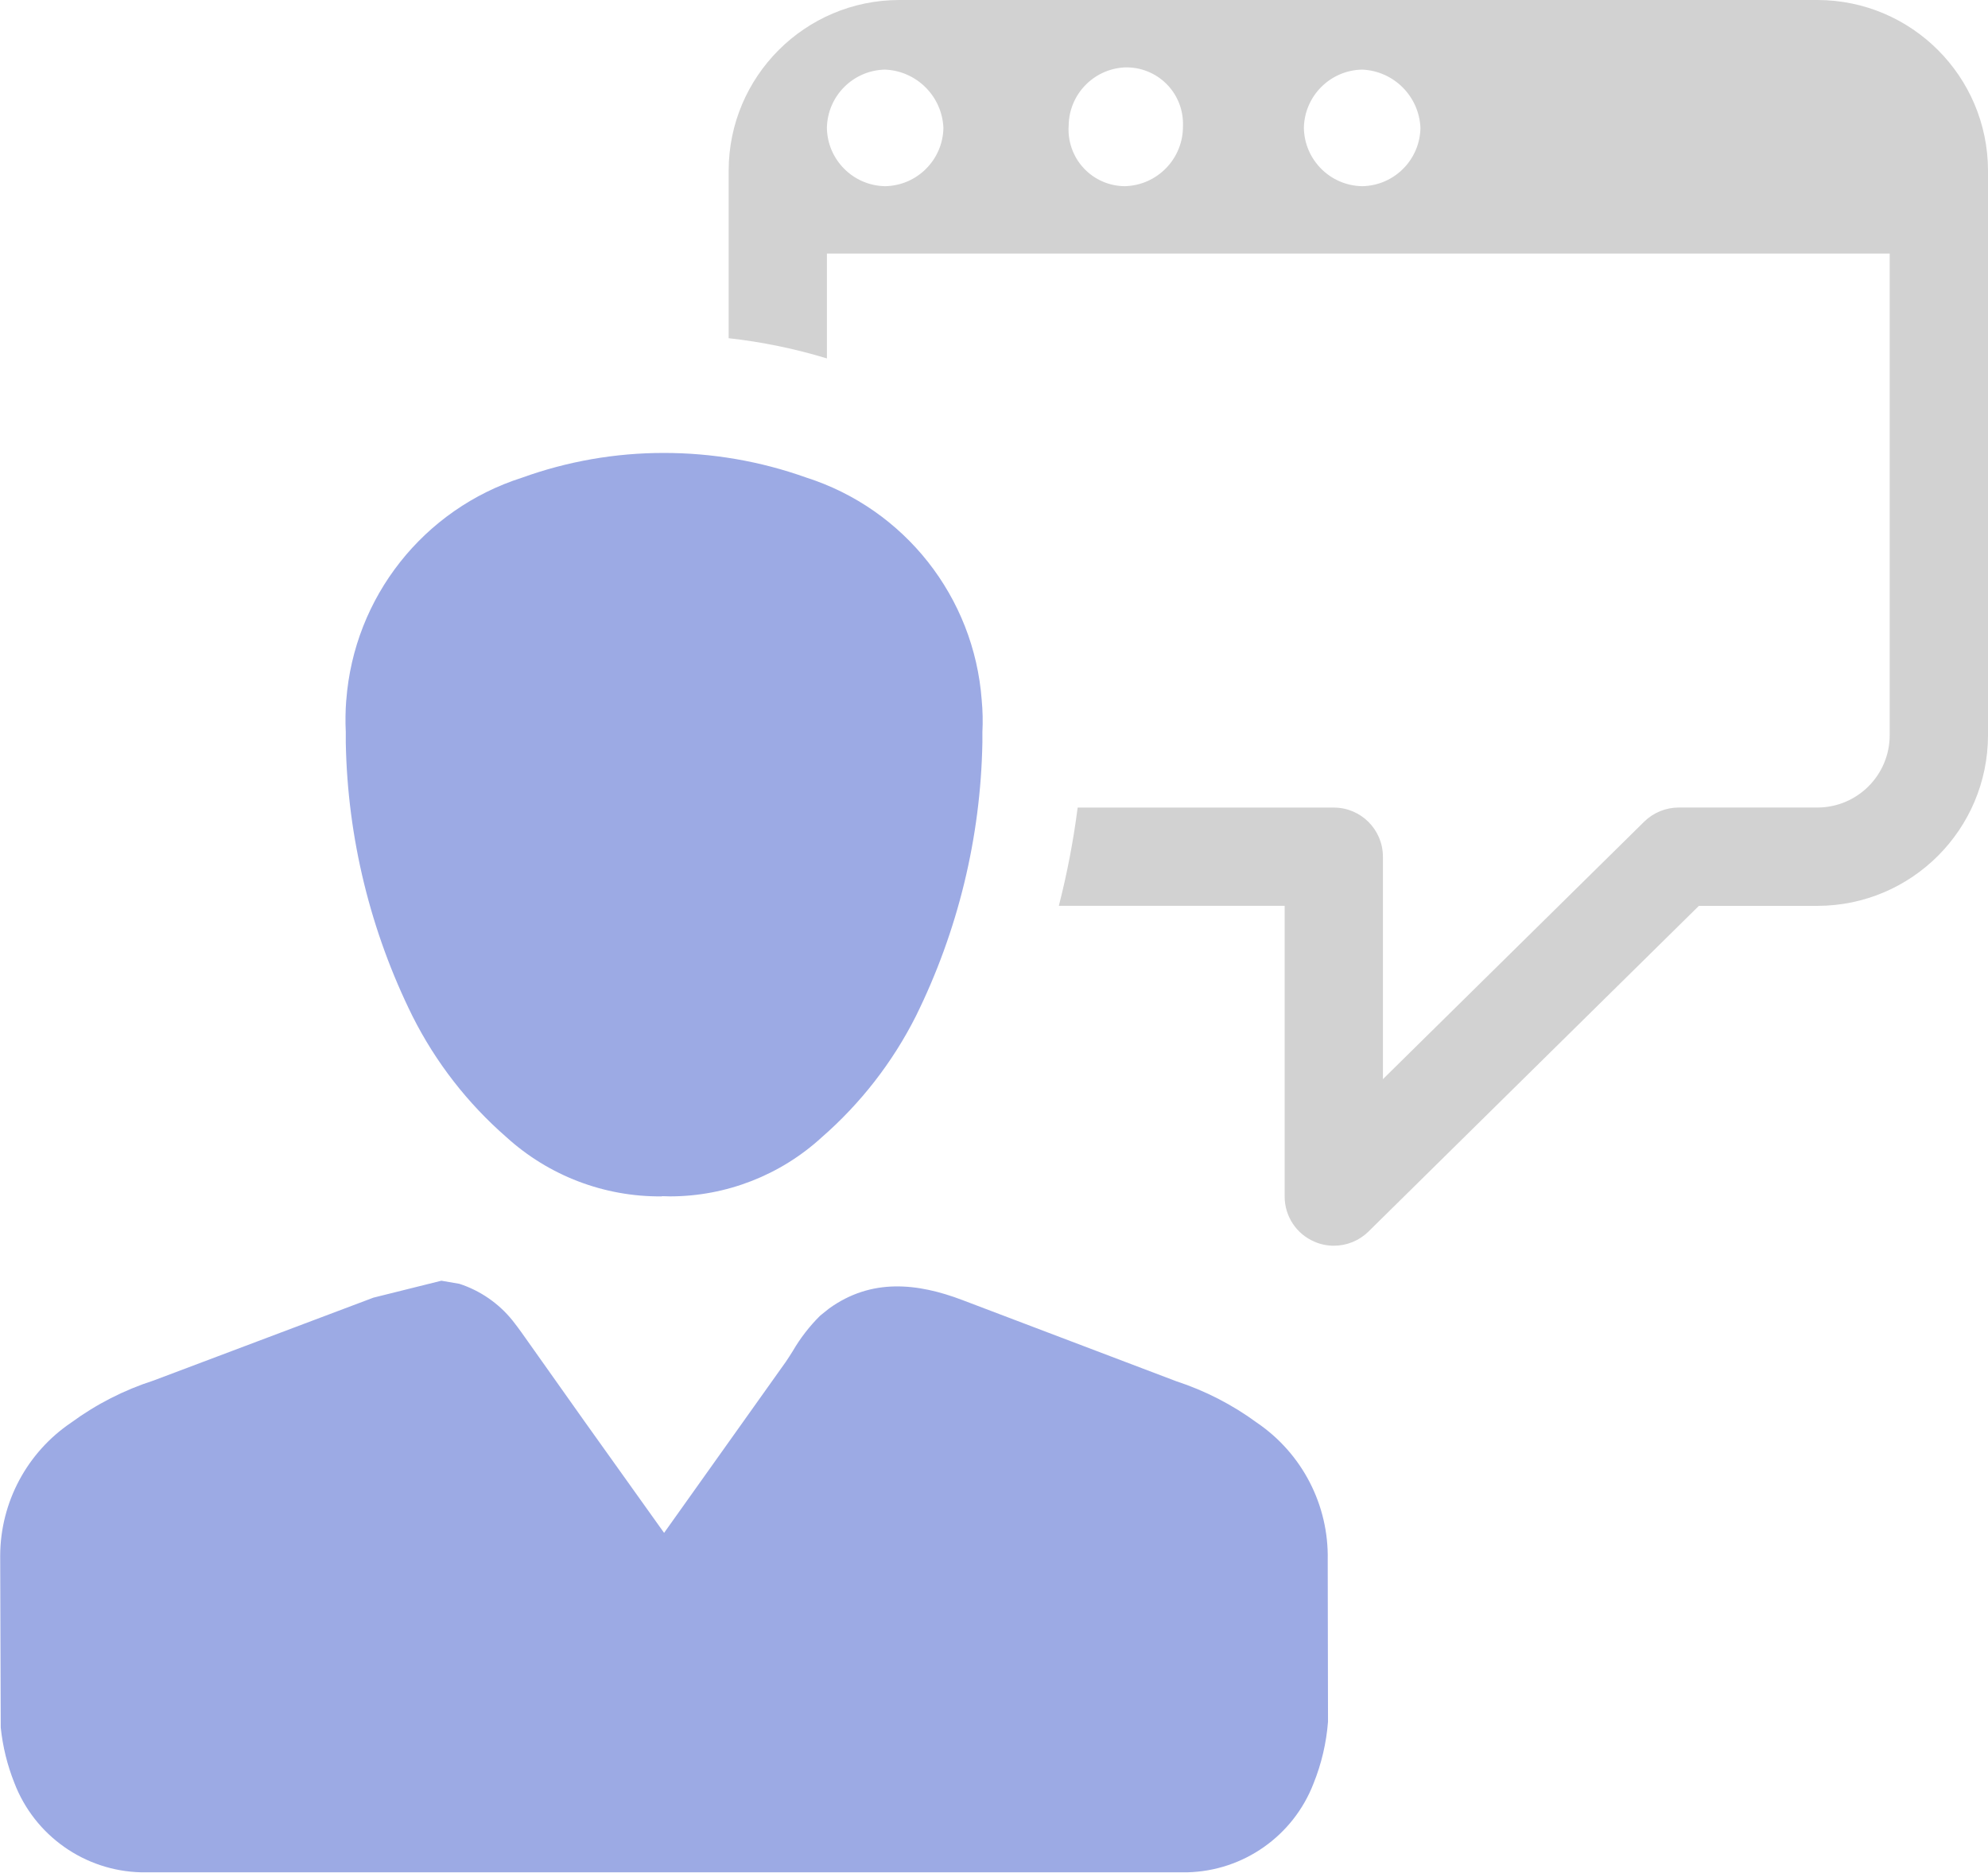
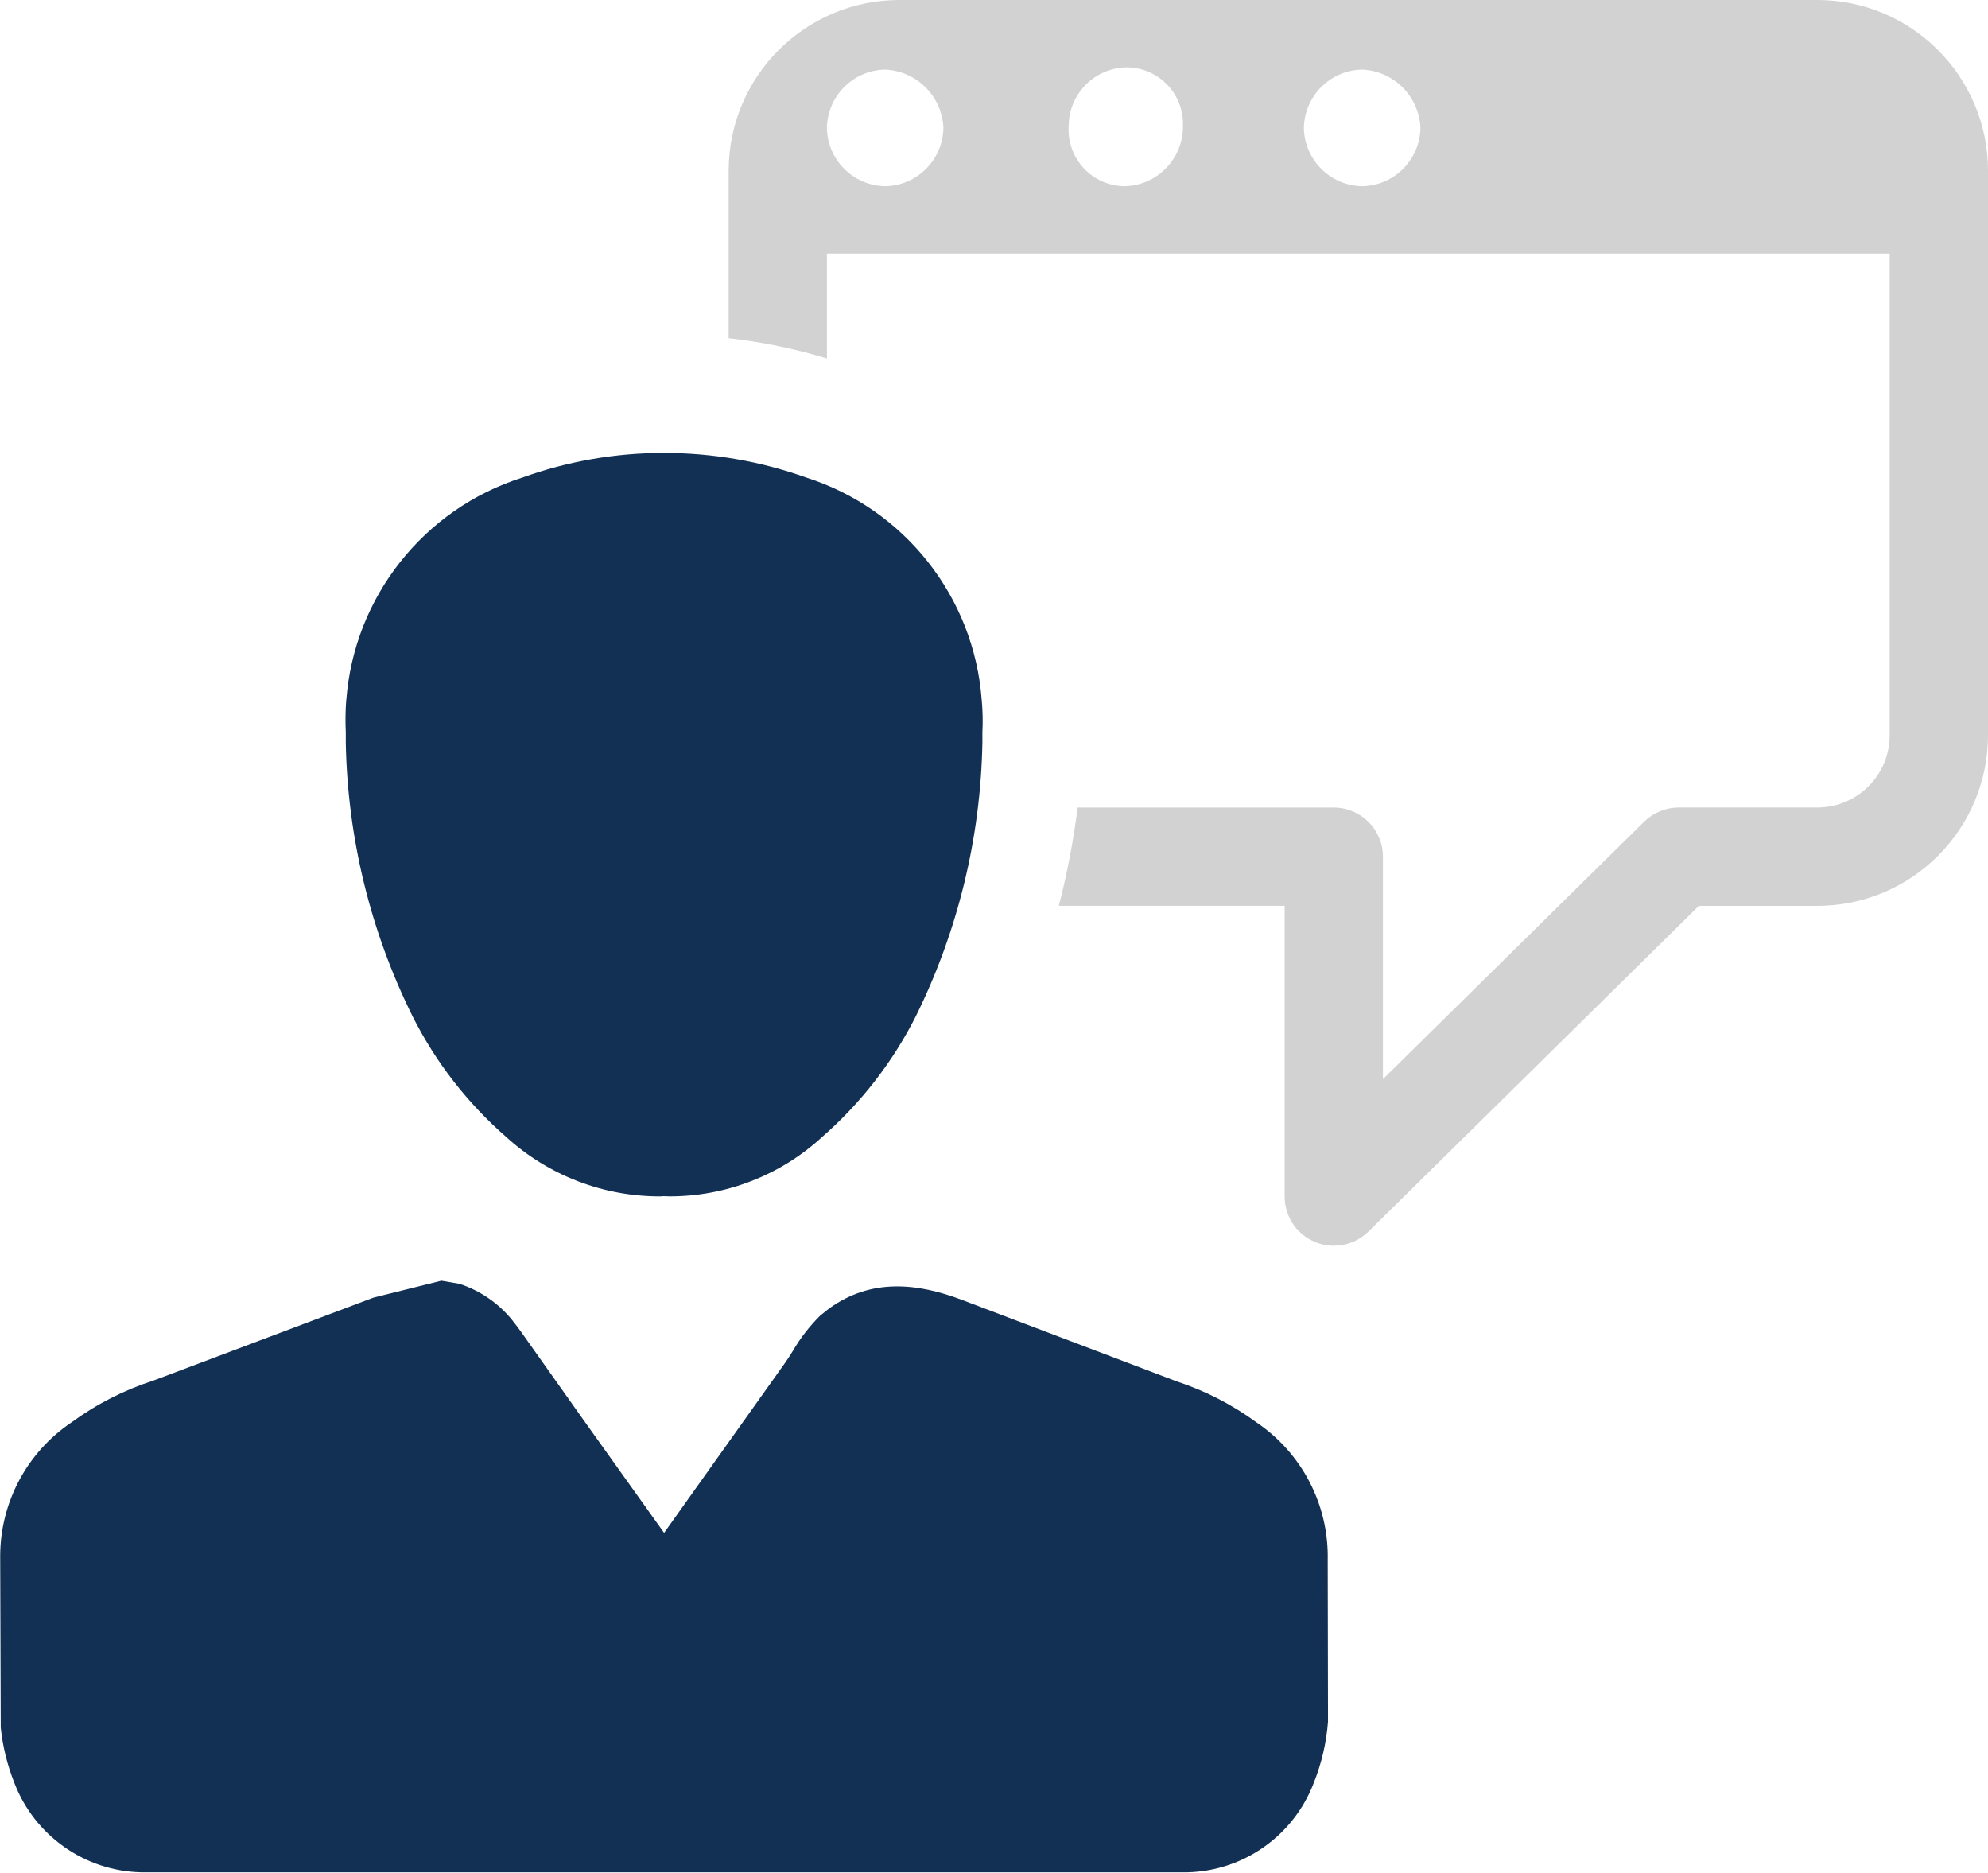
<svg xmlns="http://www.w3.org/2000/svg" id="Group_2440" data-name="Group 2440" width="83.295" height="78.436" viewBox="0 0 83.295 78.436">
  <defs>
    <clipPath id="clip-path">
      <rect id="Rectangle_592" data-name="Rectangle 592" width="83.295" height="78.436" fill="none" />
    </clipPath>
  </defs>
  <g id="Group_2439" data-name="Group 2439" transform="translate(0 0)" clip-path="url(#clip-path)">
-     <path id="Path_1573" data-name="Path 1573" d="M20.827,37.614a10.619,10.619,0,0,1,7.363-9.322,17.457,17.457,0,0,1,5.935-1.036,17.676,17.676,0,0,1,5.963,1.027,10.612,10.612,0,0,1,7.363,9.331,9.213,9.213,0,0,1,.028,1.344v.43a26.98,26.98,0,0,1-2.79,11.468,16.709,16.709,0,0,1-3.938,5.067A9.429,9.429,0,0,1,34.4,58.4l-.336-.009a.036.036,0,0,1-.029.009,9.538,9.538,0,0,1-6.5-2.482,16.617,16.617,0,0,1-3.929-5.058,26.933,26.933,0,0,1-2.8-11.459v-.448a10.686,10.686,0,0,1,.019-1.344" transform="translate(-6.318 -8.281)" fill="#9caae4" />
-     <path id="Path_1574" data-name="Path 1574" d="M55.642,95.542a8.713,8.713,0,0,1-.606,2.585,5.818,5.818,0,0,1-5.291,3.723H5.914A5.837,5.837,0,0,1,.6,98.1a8.7,8.7,0,0,1-.569-2.315L.008,88.572A6.76,6.76,0,0,1,2.984,83.01a12.13,12.13,0,0,1,3.453-1.763l9.21-3.471,2.846-.709.756.13a4.749,4.749,0,0,1,2.221,1.531c.149.187.271.354.392.522q2.618,3.709,5.263,7.4l.7.98,5.1-7.166c.1-.15.2-.3.29-.448a7.179,7.179,0,0,1,1.147-1.484l.374-.3c1.772-1.278,3.7-1.073,5.59-.354.009,0,8.958,3.4,8.958,3.4a12.03,12.03,0,0,1,3.378,1.736,6.779,6.779,0,0,1,2.968,5.748Z" transform="translate(0 -23.415)" fill="#9caae4" />
+     <path id="Path_1573" data-name="Path 1573" d="M20.827,37.614a10.619,10.619,0,0,1,7.363-9.322,17.457,17.457,0,0,1,5.935-1.036,17.676,17.676,0,0,1,5.963,1.027,10.612,10.612,0,0,1,7.363,9.331,9.213,9.213,0,0,1,.028,1.344v.43a26.98,26.98,0,0,1-2.79,11.468,16.709,16.709,0,0,1-3.938,5.067A9.429,9.429,0,0,1,34.4,58.4l-.336-.009a.036.036,0,0,1-.029.009,9.538,9.538,0,0,1-6.5-2.482,16.617,16.617,0,0,1-3.929-5.058,26.933,26.933,0,0,1-2.8-11.459v-.448a10.686,10.686,0,0,1,.019-1.344" transform="translate(-6.318 -8.281)" fill="#123054" />
+     <path id="Path_1574" data-name="Path 1574" d="M55.642,95.542a8.713,8.713,0,0,1-.606,2.585,5.818,5.818,0,0,1-5.291,3.723H5.914A5.837,5.837,0,0,1,.6,98.1a8.7,8.7,0,0,1-.569-2.315L.008,88.572A6.76,6.76,0,0,1,2.984,83.01a12.13,12.13,0,0,1,3.453-1.763l9.21-3.471,2.846-.709.756.13a4.749,4.749,0,0,1,2.221,1.531c.149.187.271.354.392.522q2.618,3.709,5.263,7.4l.7.98,5.1-7.166c.1-.15.2-.3.29-.448a7.179,7.179,0,0,1,1.147-1.484l.374-.3c1.772-1.278,3.7-1.073,5.59-.354.009,0,8.958,3.4,8.958,3.4a12.03,12.03,0,0,1,3.378,1.736,6.779,6.779,0,0,1,2.968,5.748Z" transform="translate(0 -23.415)" fill="#123054" />
    <path id="Path_1575" data-name="Path 1575" d="M89.472,0H51a7.157,7.157,0,0,0-7.146,7.146v7.022a22.8,22.8,0,0,1,4.117.847V10.621H92.5V30.8a3.032,3.032,0,0,1-3.029,3.029H83.661a2.067,2.067,0,0,0-1.445.59L71.267,45.208V35.89a2.06,2.06,0,0,0-2.059-2.059H58.477a34.164,34.164,0,0,1-.789,4.117H67.15V50.124a2.053,2.053,0,0,0,1.263,1.9,2.02,2.02,0,0,0,.8.162,2.068,2.068,0,0,0,1.445-.59L84.505,37.949h4.967A7.157,7.157,0,0,0,96.619,30.8V7.146A7.157,7.157,0,0,0,89.472,0M50.409,7.8A2.483,2.483,0,0,1,47.97,5.358a2.486,2.486,0,0,1,2.439-2.442,2.554,2.554,0,0,1,2.443,2.442A2.487,2.487,0,0,1,50.409,7.8m10.042,0A2.372,2.372,0,0,1,58.1,5.262,2.469,2.469,0,0,1,60.45,2.824a2.364,2.364,0,0,1,2.439,2.439A2.5,2.5,0,0,1,60.45,7.8m9.948,0a2.486,2.486,0,0,1-2.443-2.439A2.489,2.489,0,0,1,70.4,2.916a2.552,2.552,0,0,1,2.439,2.442A2.484,2.484,0,0,1,70.4,7.8" transform="translate(-13.324 0)" fill="#d2d2d2" />
  </g>
</svg>
